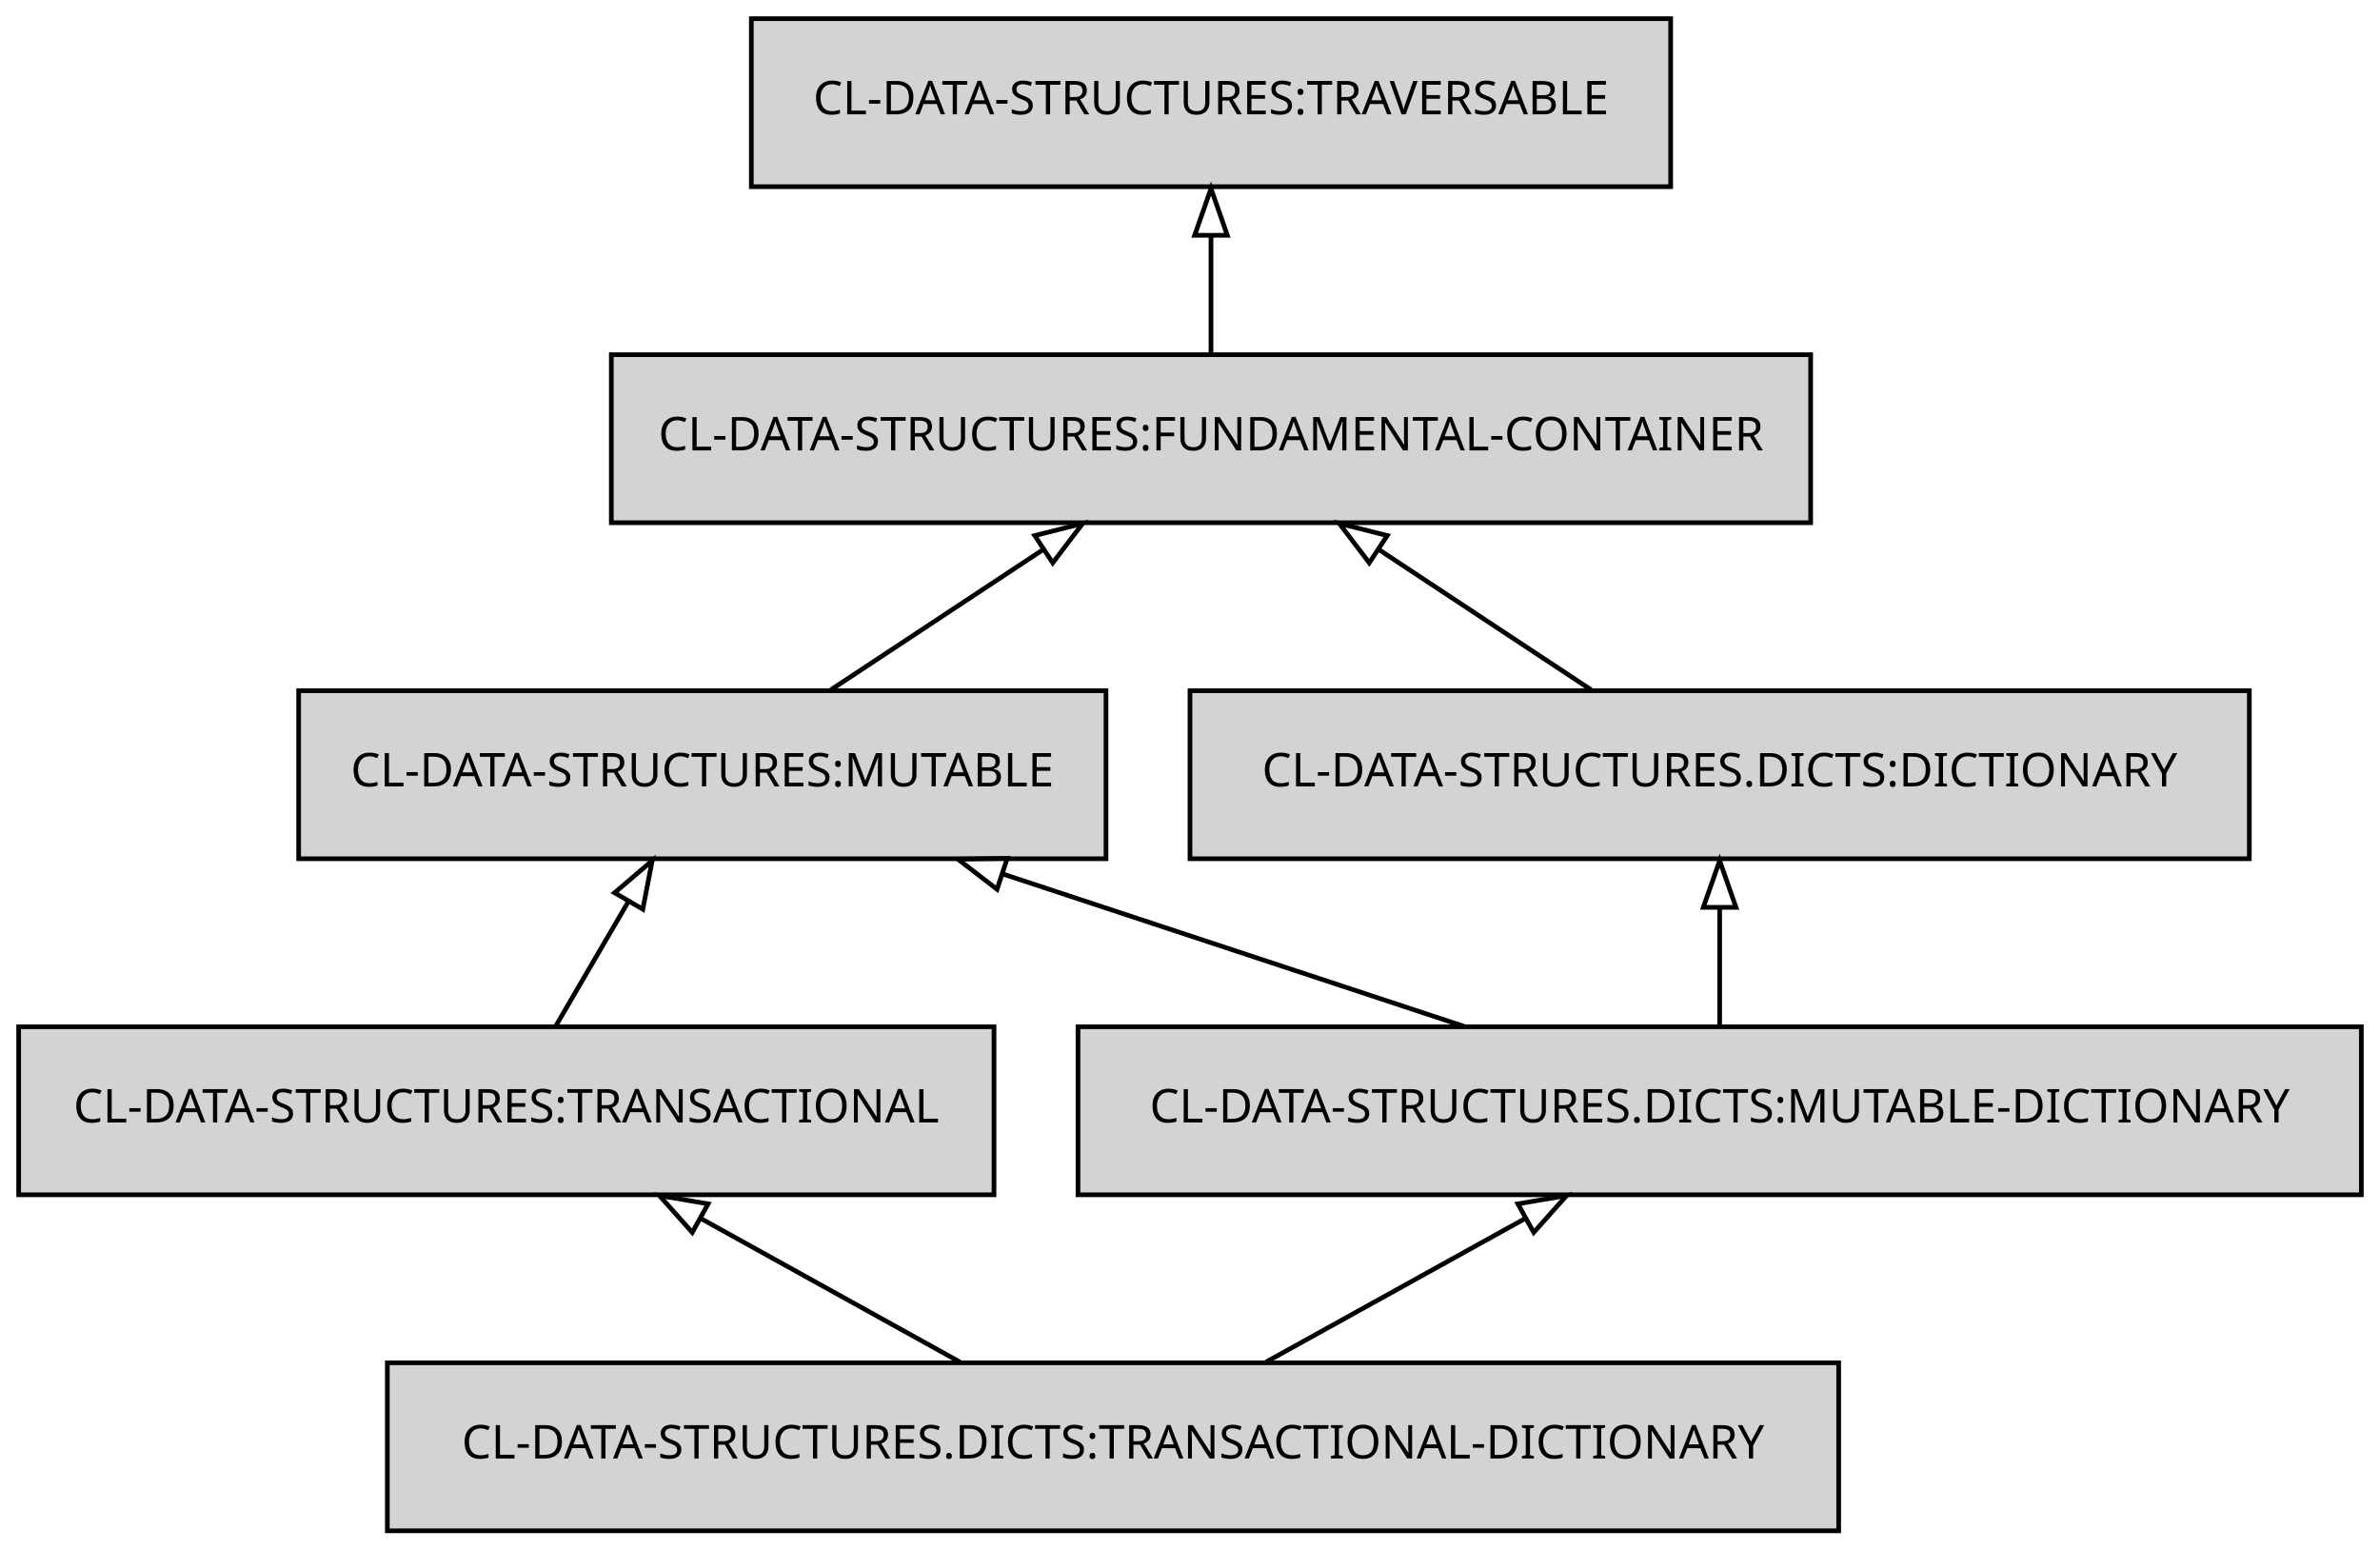
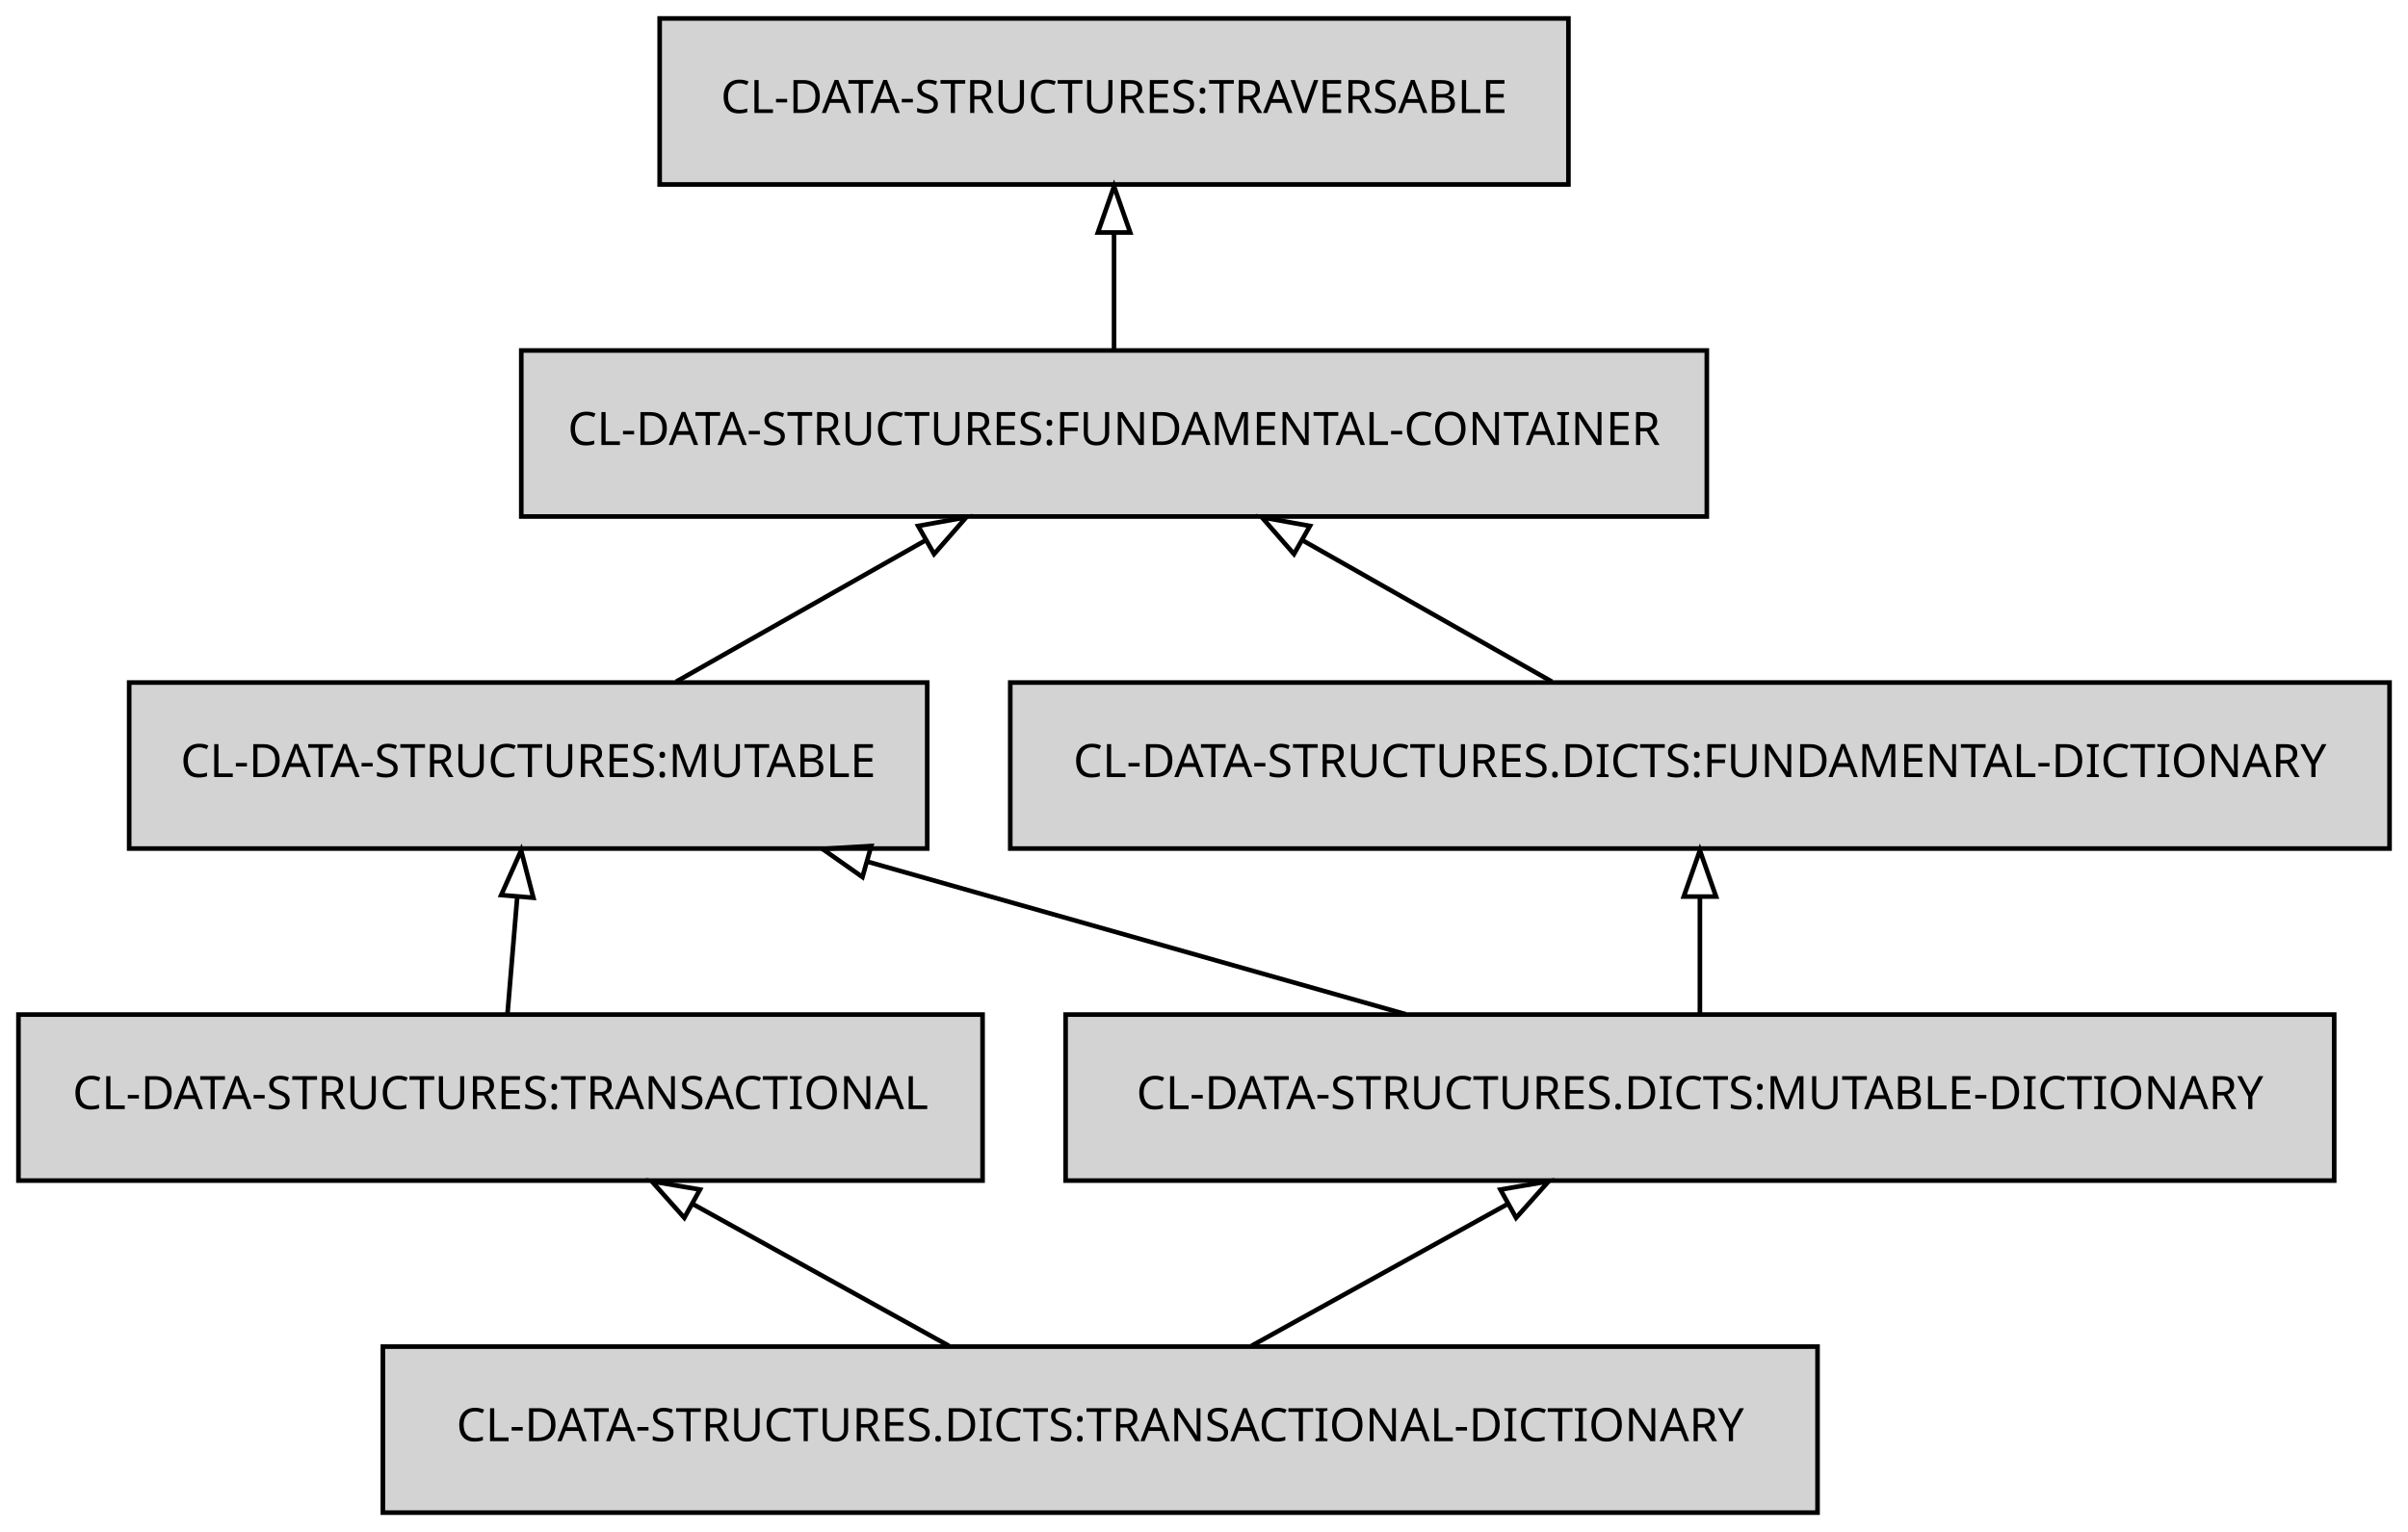
- <svg xmlns="http://www.w3.org/2000/svg" width="510pt" height="332pt" viewBox="0.00 0.00 510.00 332.00">
+ <svg xmlns="http://www.w3.org/2000/svg" width="522pt" height="332pt" viewBox="0.00 0.00 522.00 332.00">
  <g id="graph0" class="graph" transform="scale(1 1) rotate(0) translate(4 328)">
-     <polygon fill="transparent" stroke="transparent" points="-4,4 -4,-328 506,-328 506,4 -4,4" />
+     <polygon fill="transparent" stroke="transparent" points="-4,4 -4,-328 518,-328 518,4 -4,4" />
    <g id="node1" class="node">
      <polygon fill="#d3d3d3" stroke="#000000" points="390,-36 79,-36 79,0 390,0 390,-36" />
      <text text-anchor="middle" x="234.5" y="-15.5" font-family="Fira Mono" font-size="10.00" fill="#000000">CL-DATA-STRUCTURES.DICTS:TRANSACTIONAL-DICTIONARY</text>
    </g>
    <g id="node2" class="node">
      <polygon fill="#d3d3d3" stroke="#000000" points="209,-108 0,-108 0,-72 209,-72 209,-108" />
      <text text-anchor="middle" x="104.5" y="-87.5" font-family="Fira Mono" font-size="10.00" fill="#000000">CL-DATA-STRUCTURES:TRANSACTIONAL</text>
    </g>
    <g id="edge1" class="edge">
      <path fill="none" stroke="#000000" d="M201.696,-36.169C184.914,-45.463 164.302,-56.879 146.384,-66.803" />
      <polygon fill="none" stroke="#000000" points="144.346,-63.93 137.294,-71.837 147.738,-70.054 144.346,-63.93" />
    </g>
    <g id="node3" class="node">
      <polygon fill="#d3d3d3" stroke="#000000" points="502,-108 227,-108 227,-72 502,-72 502,-108" />
      <text text-anchor="middle" x="364.5" y="-87.5" font-family="Fira Mono" font-size="10.00" fill="#000000">CL-DATA-STRUCTURES.DICTS:MUTABLE-DICTIONARY</text>
    </g>
    <g id="edge2" class="edge">
      <path fill="none" stroke="#000000" d="M267.305,-36.169C284.086,-45.463 304.699,-56.879 322.616,-66.803" />
      <polygon fill="none" stroke="#000000" points="321.262,-70.054 331.706,-71.837 324.654,-63.93 321.262,-70.054" />
    </g>
    <g id="node4" class="node">
-       <polygon fill="#d3d3d3" stroke="#000000" points="233,-180 60,-180 60,-144 233,-144 233,-180" />
-       <text text-anchor="middle" x="146.5" y="-159.5" font-family="Fira Mono" font-size="10.00" fill="#000000">CL-DATA-STRUCTURES:MUTABLE</text>
+       <polygon fill="#d3d3d3" stroke="#000000" points="197,-180 24,-180 24,-144 197,-144 197,-180" />
+       <text text-anchor="middle" x="110.5" y="-159.5" font-family="Fira Mono" font-size="10.00" fill="#000000">CL-DATA-STRUCTURES:MUTABLE</text>
    </g>
    <g id="edge3" class="edge">
-       <path fill="none" stroke="#000000" d="M115.098,-108.169C119.788,-116.207 125.403,-125.833 130.58,-134.708" />
-       <polygon fill="none" stroke="#000000" points="127.697,-136.713 135.759,-143.587 133.743,-133.185 127.697,-136.713" />
+       <path fill="none" stroke="#000000" d="M106.014,-108.169C106.656,-115.869 107.419,-125.026 108.132,-133.583" />
+       <polygon fill="none" stroke="#000000" points="104.647,-133.912 108.966,-143.587 111.623,-133.331 104.647,-133.912" />
    </g>
    <g id="edge4" class="edge">
-       <path fill="none" stroke="#000000" d="M309.771,-108.076C279.71,-118.004 242.255,-130.375 210.805,-140.762" />
-       <polygon fill="none" stroke="#000000" points="209.65,-137.457 201.252,-143.917 211.845,-144.104 209.65,-137.457" />
+       <path fill="none" stroke="#000000" d="M300.733,-108.076C265.255,-118.132 220.938,-130.695 184.006,-141.164" />
+       <polygon fill="none" stroke="#000000" points="182.96,-137.822 174.293,-143.917 184.869,-144.557 182.96,-137.822" />
    </g>
    <g id="node5" class="node">
-       <polygon fill="#d3d3d3" stroke="#000000" points="478,-180 251,-180 251,-144 478,-144 478,-180" />
-       <text text-anchor="middle" x="364.5" y="-159.5" font-family="Fira Mono" font-size="10.00" fill="#000000">CL-DATA-STRUCTURES.DICTS:DICTIONARY</text>
+       <polygon fill="#d3d3d3" stroke="#000000" points="514,-180 215,-180 215,-144 514,-144 514,-180" />
+       <text text-anchor="middle" x="364.5" y="-159.5" font-family="Fira Mono" font-size="10.00" fill="#000000">CL-DATA-STRUCTURES.DICTS:FUNDAMENTAL-DICTIONARY</text>
    </g>
    <g id="edge5" class="edge">
      <path fill="none" stroke="#000000" d="M364.5,-108.169C364.5,-115.869 364.5,-125.026 364.5,-133.583" />
      <polygon fill="none" stroke="#000000" points="361,-133.587 364.5,-143.587 368,-133.587 361,-133.587" />
    </g>
    <g id="node6" class="node">
-       <polygon fill="#d3d3d3" stroke="#000000" points="384,-252 127,-252 127,-216 384,-216 384,-252" />
-       <text text-anchor="middle" x="255.5" y="-231.5" font-family="Fira Mono" font-size="10.00" fill="#000000">CL-DATA-STRUCTURES:FUNDAMENTAL-CONTAINER</text>
+       <polygon fill="#d3d3d3" stroke="#000000" points="366,-252 109,-252 109,-216 366,-216 366,-252" />
+       <text text-anchor="middle" x="237.5" y="-231.5" font-family="Fira Mono" font-size="10.00" fill="#000000">CL-DATA-STRUCTURES:FUNDAMENTAL-CONTAINER</text>
    </g>
    <g id="edge6" class="edge">
-       <path fill="none" stroke="#000000" d="M174.005,-180.169C187.818,-189.293 204.726,-200.461 219.553,-210.255" />
-       <polygon fill="none" stroke="#000000" points="217.73,-213.246 228.004,-215.837 221.589,-207.405 217.73,-213.246" />
+       <path fill="none" stroke="#000000" d="M142.548,-180.169C158.942,-189.463 179.079,-200.879 196.583,-210.803" />
+       <polygon fill="none" stroke="#000000" points="195.037,-213.95 205.463,-215.837 198.49,-207.861 195.037,-213.95" />
    </g>
    <g id="edge7" class="edge">
-       <path fill="none" stroke="#000000" d="M336.995,-180.169C323.182,-189.293 306.274,-200.461 291.447,-210.255" />
-       <polygon fill="none" stroke="#000000" points="289.411,-207.405 282.997,-215.837 293.27,-213.246 289.411,-207.405" />
+       <path fill="none" stroke="#000000" d="M332.452,-180.169C316.058,-189.463 295.921,-200.879 278.417,-210.803" />
+       <polygon fill="none" stroke="#000000" points="276.51,-207.861 269.537,-215.837 279.963,-213.95 276.51,-207.861" />
    </g>
    <g id="node7" class="node">
-       <polygon fill="#d3d3d3" stroke="#000000" points="354,-324 157,-324 157,-288 354,-288 354,-324" />
-       <text text-anchor="middle" x="255.5" y="-303.5" font-family="Fira Mono" font-size="10.00" fill="#000000">CL-DATA-STRUCTURES:TRAVERSABLE</text>
+       <polygon fill="#d3d3d3" stroke="#000000" points="336,-324 139,-324 139,-288 336,-288 336,-324" />
+       <text text-anchor="middle" x="237.5" y="-303.5" font-family="Fira Mono" font-size="10.00" fill="#000000">CL-DATA-STRUCTURES:TRAVERSABLE</text>
    </g>
    <g id="edge8" class="edge">
-       <path fill="none" stroke="#000000" d="M255.5,-252.169C255.5,-259.869 255.5,-269.026 255.5,-277.583" />
-       <polygon fill="none" stroke="#000000" points="252,-277.587 255.5,-287.587 259,-277.587 252,-277.587" />
+       <path fill="none" stroke="#000000" d="M237.5,-252.169C237.5,-259.869 237.5,-269.026 237.5,-277.583" />
+       <polygon fill="none" stroke="#000000" points="234,-277.587 237.5,-287.587 241,-277.587 234,-277.587" />
    </g>
  </g>
</svg>
